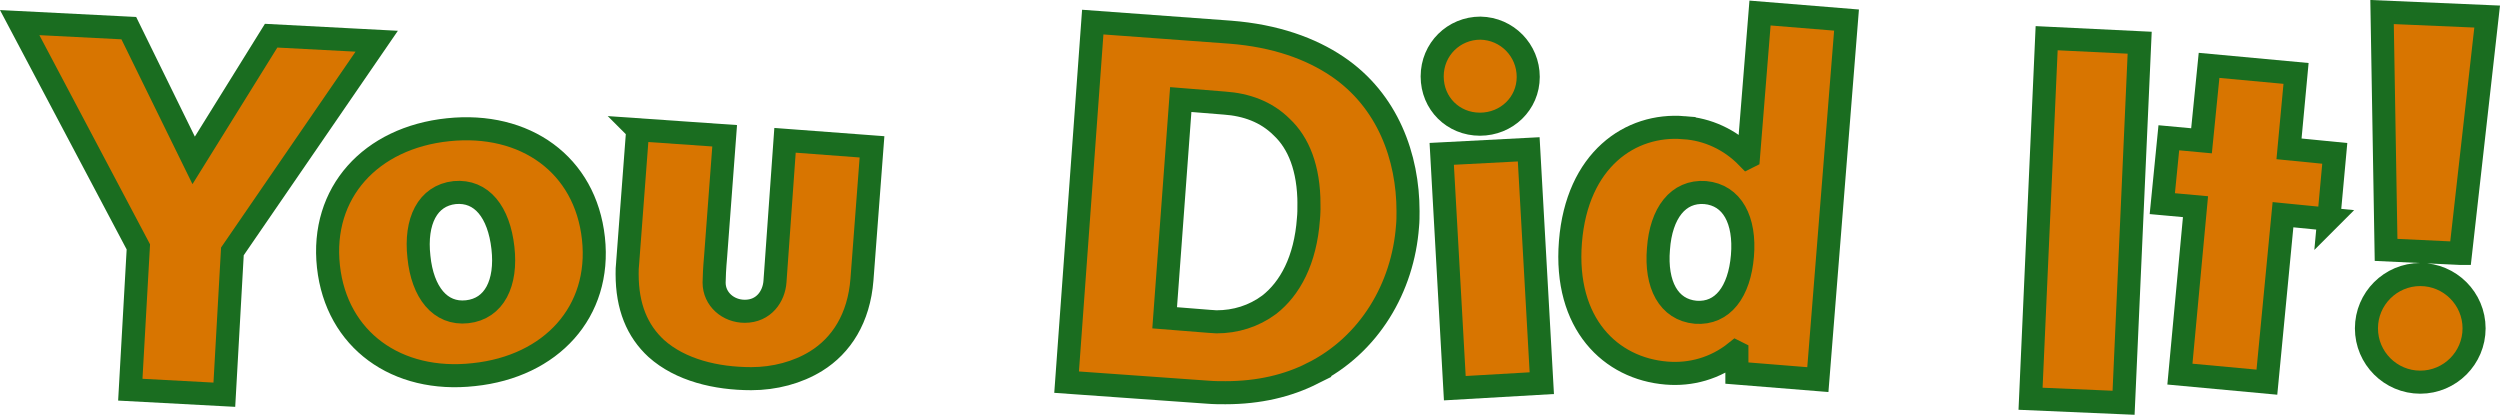
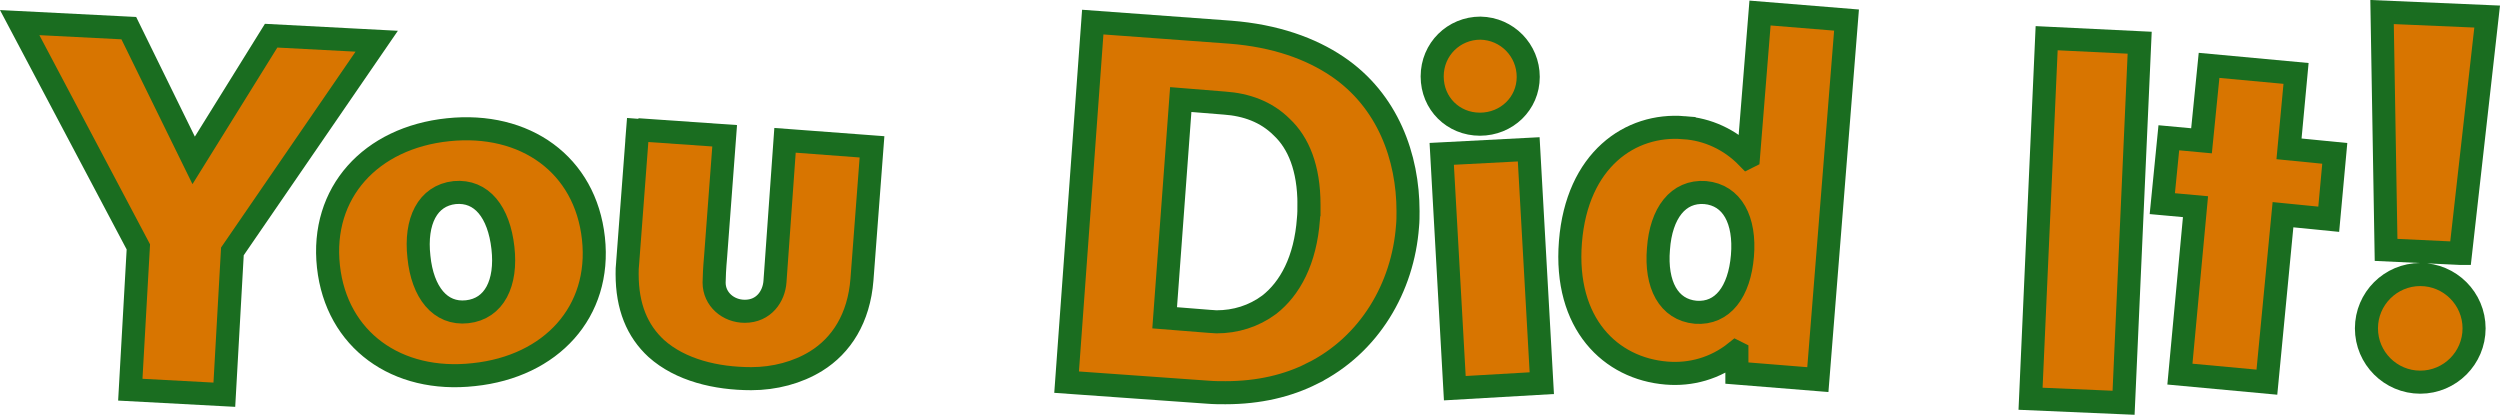
<svg xmlns="http://www.w3.org/2000/svg" id="Layer_1" viewBox="0 0 1083.82 179.82">
  <defs>
    <style>.cls-1{fill:#d87500;stroke:#1a6d20;stroke-miterlimit:10;stroke-width:10px;}</style>
  </defs>
  <path class="cls-1" d="M163.32,17.87l-62.57,91.12-3.49,62.13-40.77-2.18,3.49-61.91L8.53,9.8l47.31,2.4,28.12,57.33L117.54,15.47l45.78,2.4Z" />
-   <path class="cls-1" d="M194.27,56.24c33.35-3.49,59.51,15.04,63,47.09,3.49,31.83-18.31,55.59-51.88,59.08-33.35,3.71-59.52-15.04-63-46.87-3.49-32.05,18.31-55.81,51.88-59.3ZM218.03,107.47c-1.74-15.48-9.16-25.07-20.93-23.98-11.77,1.31-17.22,12.43-15.48,27.9,1.53,15.26,9.16,25.07,20.93,23.76,11.77-1.31,17.22-12.43,15.48-27.69Z" />
-   <path class="cls-1" d="M276.45,56.24l37.71,2.62-3.92,52.32c-.44,4.8-.65,9.37-.65,11.34,0,7.19,6.1,12.43,13.3,12.43,8.28,0,12.64-6.54,13.08-12.86l4.36-61.26,37.71,2.83-4.36,57.55c-1.31,16.79-8.94,28.56-19.84,35.32-8.07,5.01-18.09,7.63-28.12,7.63-15.26,0-30.74-3.71-41.2-13.08-8.28-7.63-12.64-18.09-12.64-32.26,0-1.53,0-3.05.22-4.8l4.36-57.77Z" />
-   <path class="cls-1" d="M568.79,161.97c-10.46,5.23-22.89,8.28-37.5,8.28-2.4,0-5.01,0-7.63-.22l-61.26-4.36,11.34-156.09,59.51,4.36c19.84,1.53,35.1,7.19,46.43,14.82,22.02,14.82,30.74,39.46,30.74,62.78,0,2.18,0,4.36-.22,6.54-1.96,26.38-16.35,51.45-41.42,63.88ZM567.48,88.72c0-15.91-4.58-26.81-11.77-33.57-6.76-6.76-15.48-9.81-24.85-10.46l-18.97-1.53-6.98,94.61,19.18,1.53c1.09,0,2.18.22,3.27.22,8.28,0,16.13-2.4,22.89-7.41,8.94-6.98,15.7-19.18,17-37.28.22-2.18.22-4.14.22-6.1Z" />
+   <path class="cls-1" d="M194.27,56.24c33.35-3.49,59.51,15.04,63,47.09,3.49,31.83-18.31,55.59-51.88,59.08-33.35,3.71-59.52-15.04-63-46.87-3.49-32.05,18.31-55.81,51.88-59.3h0ZM218.03,107.47c-1.74-15.48-9.16-25.07-20.93-23.98-11.77,1.31-17.22,12.43-15.48,27.9,1.53,15.26,9.16,25.07,20.93,23.76s17.22-12.43,15.48-27.69h0Z" />
+   <path class="cls-1" d="M276.45,56.24l37.71,2.62-3.92,52.32c-.44,4.8-.65,9.37-.65,11.34,0,7.19,6.1,12.43,13.3,12.43,8.28,0,12.64-6.54,13.08-12.86l4.36-61.26,37.71,2.83-4.36,57.55c-1.31,16.79-8.94,28.56-19.84,35.32-8.07,5.01-18.09,7.63-28.12,7.63-15.26,0-30.74-3.71-41.2-13.08-8.28-7.63-12.64-18.09-12.64-32.26,0-1.53,0-3.05.22-4.8l4.72-62.49-.37,4.71Z" />
+   <path class="cls-1" d="M568.79,161.97c-10.46,5.23-22.89,8.28-37.5,8.28-2.4,0-5.01,0-7.63-.22l-61.26-4.36,11.34-156.09,59.51,4.36c19.84,1.53,35.1,7.19,46.43,14.82,22.02,14.82,30.74,39.46,30.74,62.78,0,2.18,0,4.36-.22,6.54-1.96,26.38-16.35,51.45-41.42,63.88h.01ZM567.48,88.72c0-15.91-4.58-26.81-11.77-33.57-6.76-6.76-15.48-9.81-24.85-10.46l-18.97-1.53-6.98,94.61,19.18,1.53c1.09,0,2.18.22,3.27.22,8.28,0,16.13-2.4,22.89-7.41,8.94-6.98,15.7-19.18,17-37.28.22-2.18.22-4.14.22-6.1h.01Z" />
  <path class="cls-1" d="M641.82,12.2c11.55.22,20.71,9.59,20.71,21.15s-9.37,20.49-20.93,20.49-20.71-8.94-20.71-20.71,9.37-20.93,20.93-20.93ZM630.7,168.29l-5.67-101.59,37.71-1.96,5.67,101.37-37.71,2.18Z" />
-   <path class="cls-1" d="M730.1,55.36c10.03.65,19.84,5.01,27.47,12.86l.44-.22,5.01-62.35,37.5,3.05-12.43,155.87-35.1-2.83v-8.94l-.44-.22c-8.94,7.19-19.62,10.03-30.08,9.16-24.2-1.96-44.47-21.36-41.64-56.9,2.83-35.53,25.94-51.45,49.27-49.49ZM755.39,110.95c1.31-15.48-4.36-26.38-16.13-27.47-11.77-.87-19.18,8.94-20.27,24.42-1.31,15.48,4.36,26.38,16.13,27.47,11.77.87,18.97-8.94,20.27-24.42Z" />
-   <path class="cls-1" d="M880.3,172.87l6.98-156.31,40.33,1.96-6.98,156.09-40.33-1.74Z" />
-   <path class="cls-1" d="M1009.58,95.04l-19.84-1.96-6.98,72.6-37.71-3.49,6.76-72.59-14.39-1.31,2.83-28.56,14.17,1.31,3.27-32.7,37.71,3.49-3.05,32.7,19.84,1.96-2.62,28.56Z" />
-   <path class="cls-1" d="M1049.25,119.02c12.86,0,23.33,10.46,23.33,23.33s-10.46,23.33-23.33,23.33-23.33-10.46-23.33-23.33,10.46-23.33,23.33-23.33ZM1066.69,109.86l-32.26-1.53-1.74-103.11,45.56,1.96-11.55,102.68Z" />
+   <path class="cls-1" d="M730.1,55.36c10.03.65,19.84,5.01,27.47,12.86l.44-.22,5.01-62.35,37.5,3.05-12.43,155.87-35.1-2.83v-8.94l-.44-.22c-8.94,7.19-19.62,10.03-30.08,9.16-24.2-1.96-44.47-21.36-41.64-56.9,2.83-35.53,25.94-51.45,49.27-49.49h0ZM755.39,110.95c1.31-15.48-4.36-26.38-16.13-27.47-11.77-.87-19.18,8.94-20.27,24.42-1.31,15.48,4.36,26.38,16.13,27.47,11.77.87,18.97-8.94,20.27-24.42Z" />
+   <path class="cls-1" d="M880.3,172.87l6.98-156.31,40.33,1.96-6.98,156.09-40.33-1.74h0Z" />
+   <path class="cls-1" d="M1009.57,95.05l-19.83-1.97-6.98,72.6-37.71-3.49,6.76-72.59-14.39-1.31,2.83-28.56,14.17,1.31,3.27-32.7,37.71,3.49-3.05,32.7,19.84,1.96-2.62,28.56h0Z" />
+   <path class="cls-1" d="M1049.25,119.02c12.86,0,23.33,10.46,23.33,23.33s-10.46,23.33-23.33,23.33-23.33-10.46-23.33-23.33,10.46-23.33,23.33-23.33ZM1066.69,109.86l-32.26-1.53-1.74-103.11,45.56,1.96-11.55,102.68h-.01Z" />
</svg>
